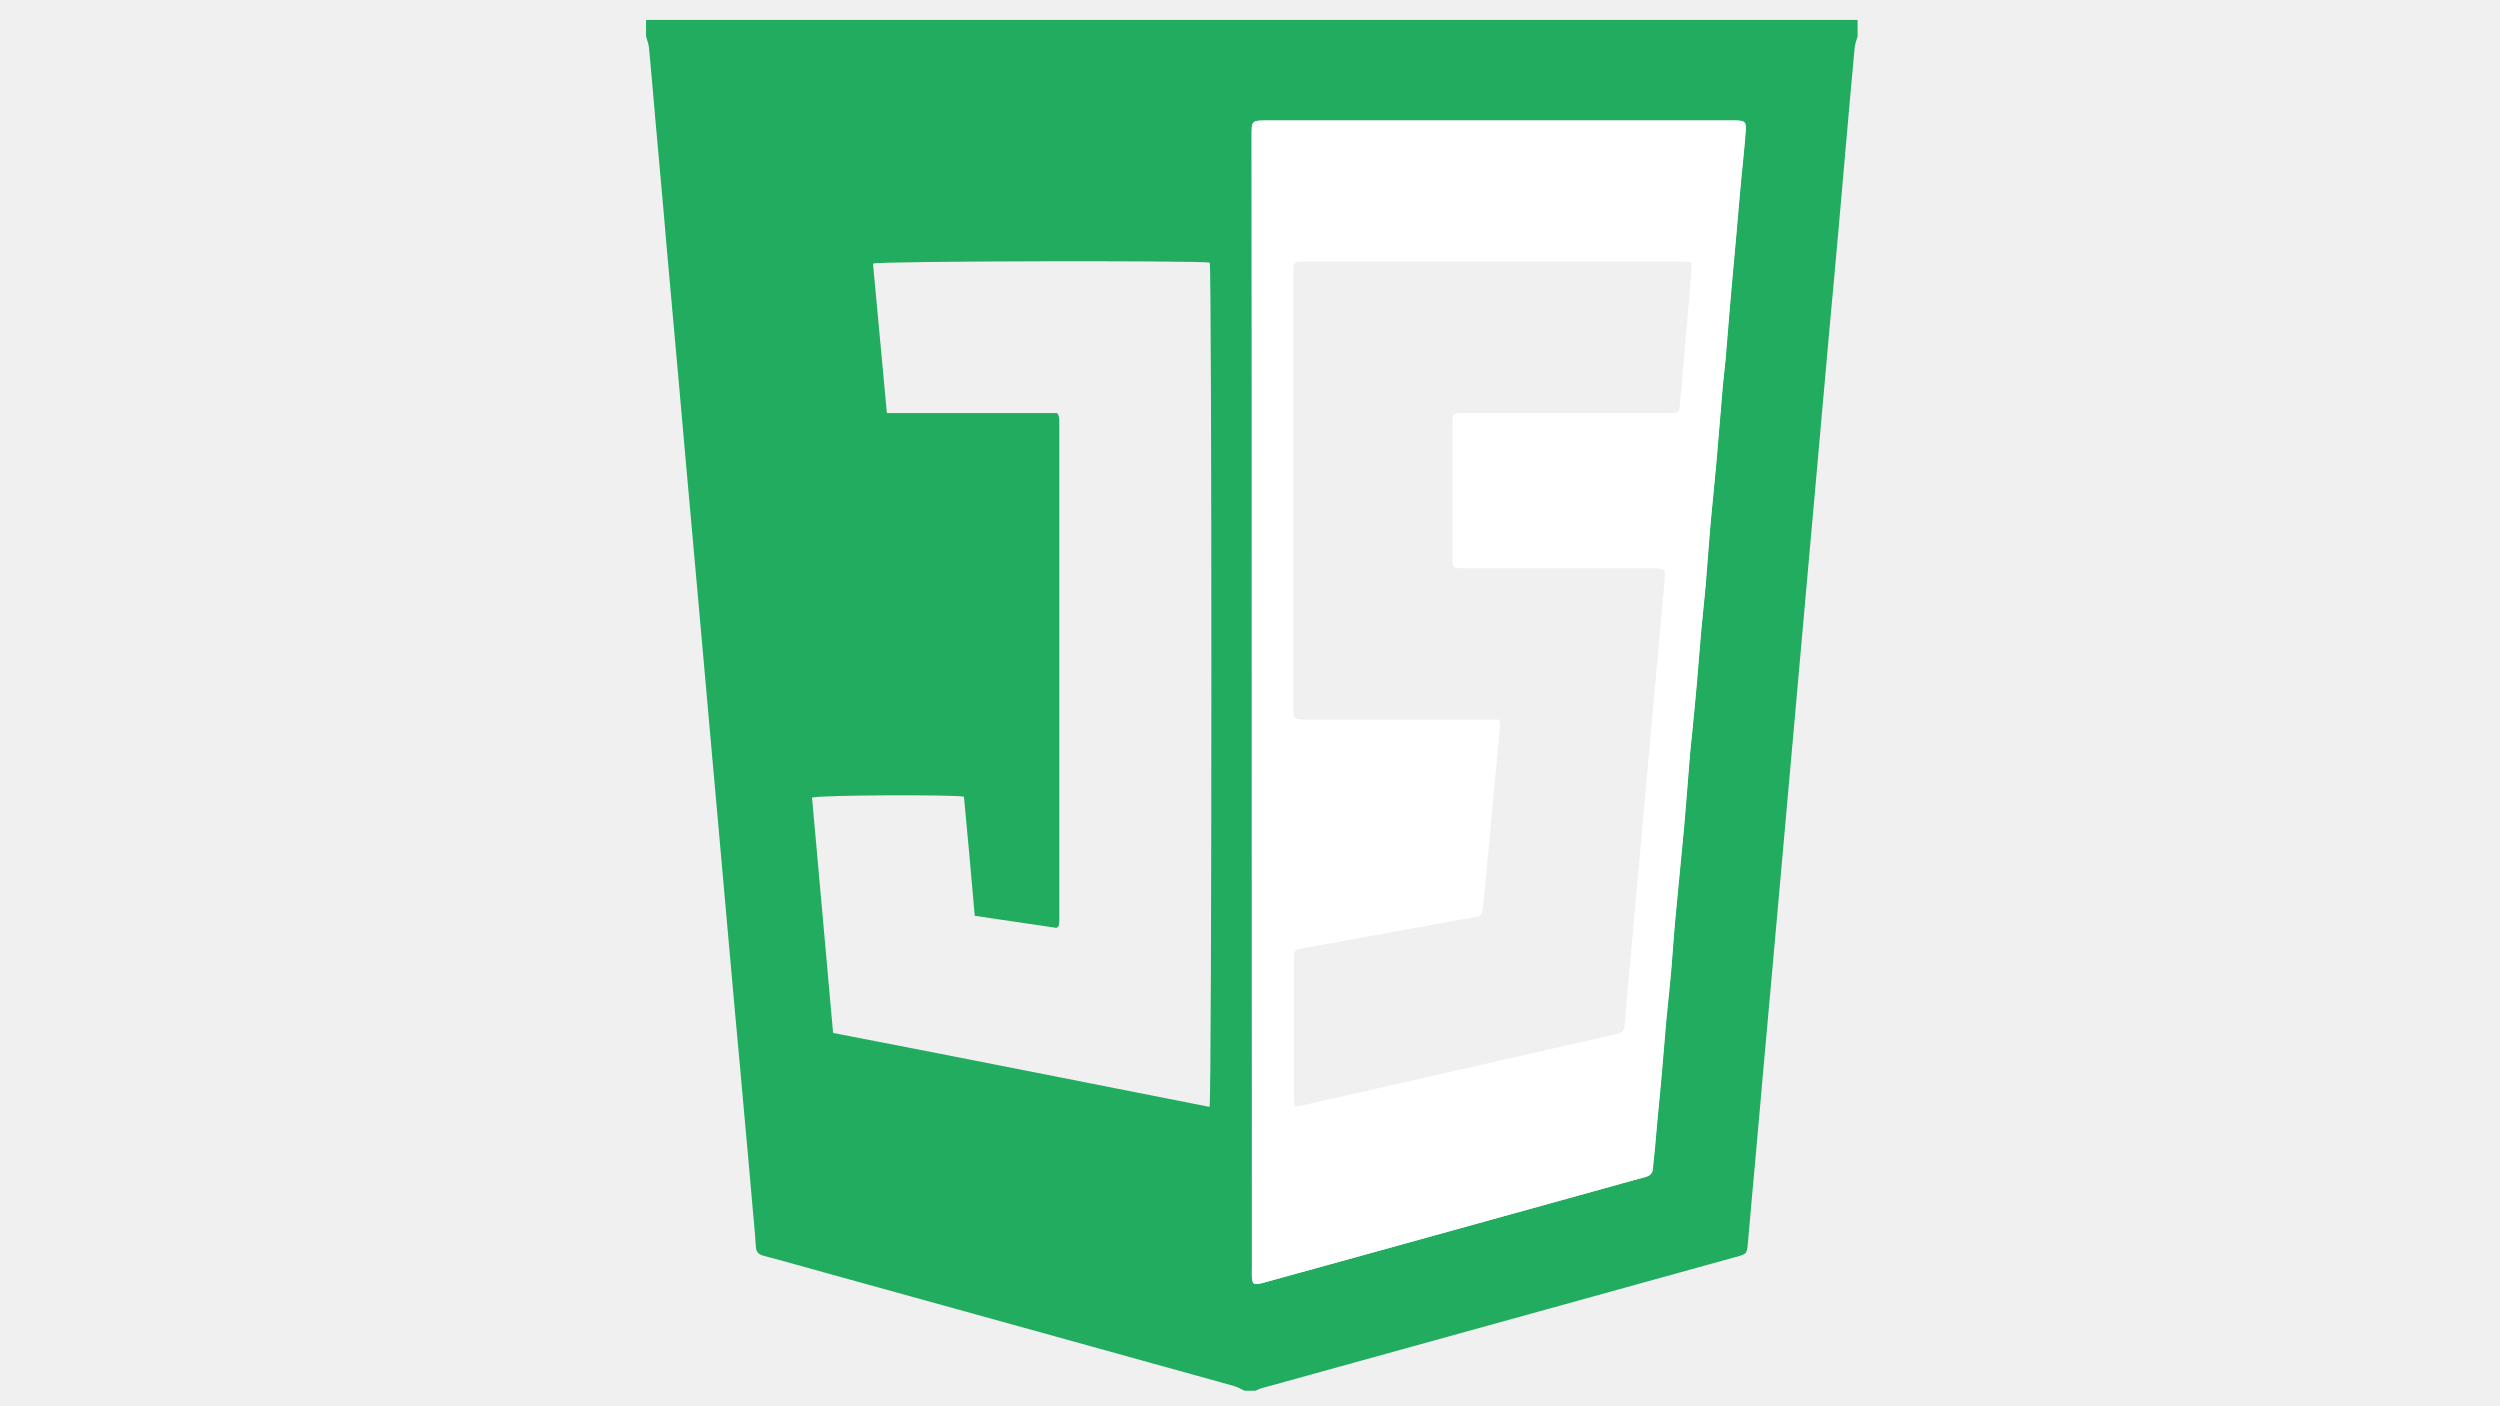
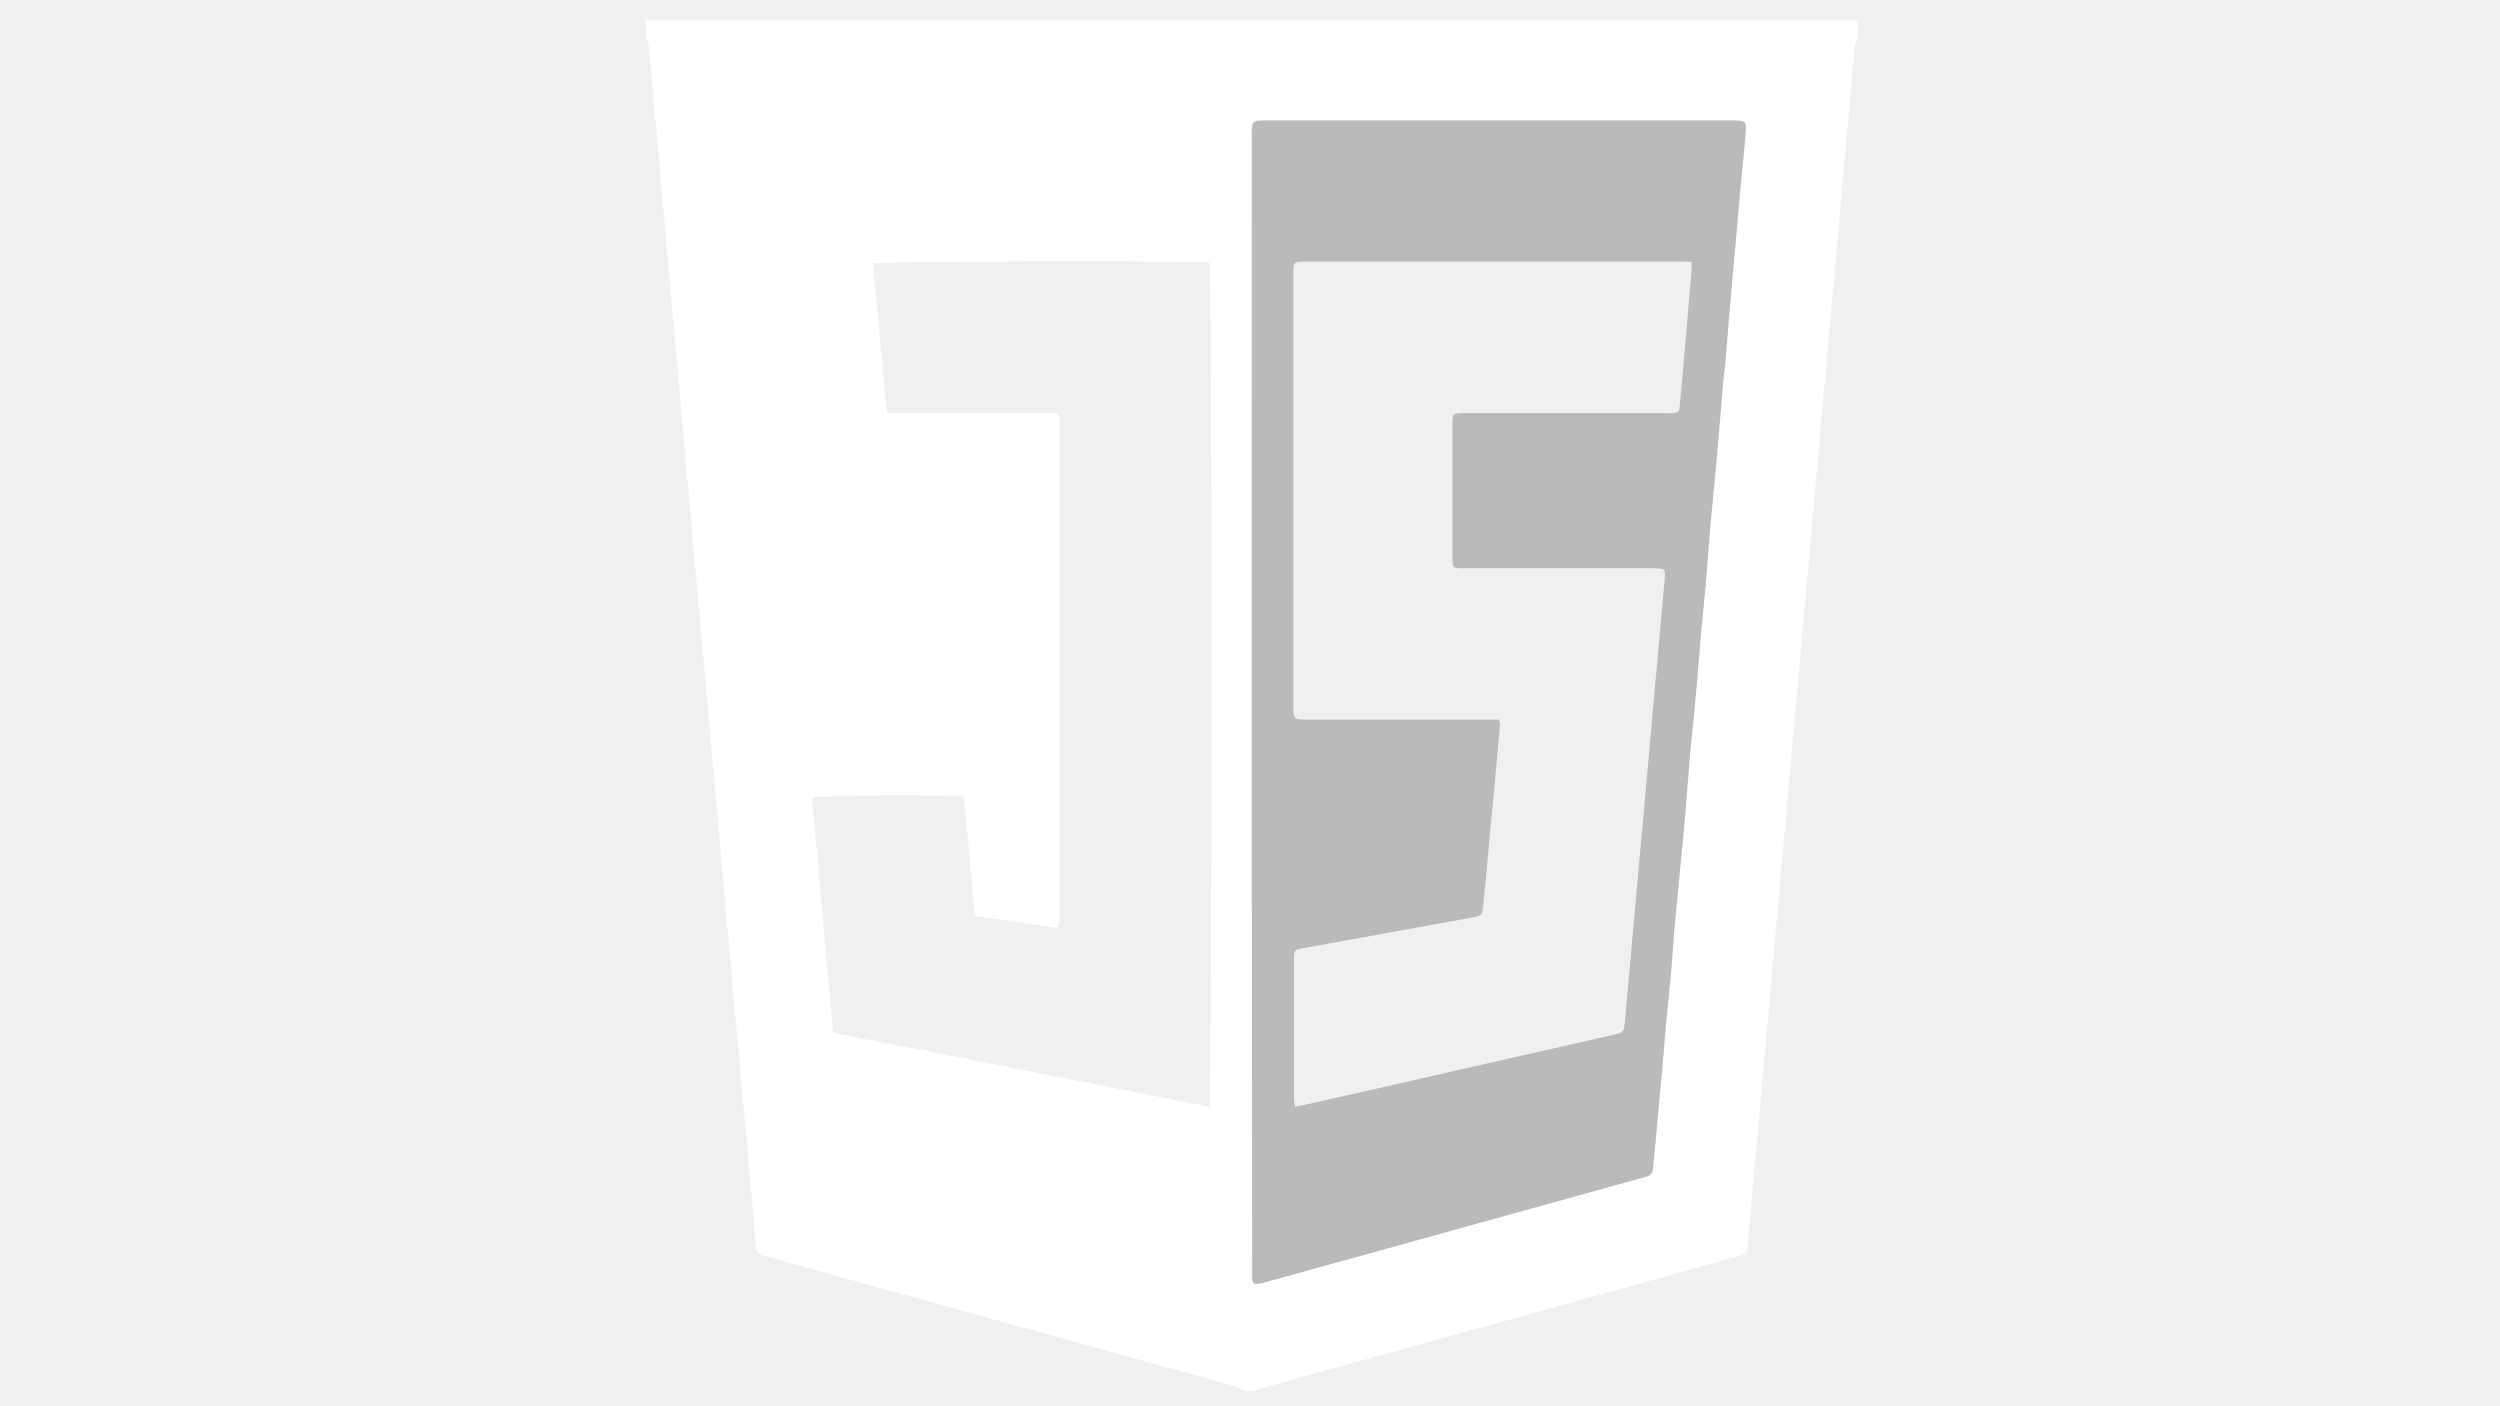
<svg xmlns="http://www.w3.org/2000/svg" version="1.1" id="Layer_1" x="0px" y="0px" viewBox="0 0 1366 768" style="enable-background:new 0 0 1366 768;" xml:space="preserve">
  <style type="text/css">
- 	.st0{fill:#22AC60;}
- 	.st1{fill:#FFFFFF;}
+ 	.st0{fill:#FFFFFF;}
+ 	.st1{fill:#BABABA;}
	.st2{fill:none;}
</style>
  <path class="st0" d="M686,759.9c-2,0-4,0-6,0c-1.9-0.9-3.8-2-5.8-2.6c-73.9-20.5-147.7-41-221.6-61.4c-11.7-3.2-23.4-6.6-35.2-9.7  c-2.8-0.7-4.2-1.9-4.4-5c-0.5-8-1.3-15.9-2-23.9c-1.4-16.4-2.9-32.8-4.4-49.2c-1.5-17.2-3.1-34.5-4.7-51.7  c-1.5-16.4-2.9-32.8-4.4-49.2c-1.5-17.2-3.1-34.5-4.6-51.7c-1.5-16.4-2.9-32.8-4.4-49.2c-1.5-17.2-3.1-34.5-4.6-51.7  c-1.5-16.4-2.9-32.8-4.4-49.2c-1.5-17.1-3.1-34.1-4.6-51.2c-1.5-16.6-2.9-33.1-4.4-49.7c-1.5-17.1-3.1-34.1-4.6-51.2  c-1.2-12.9-2.3-25.9-3.4-38.8c-1.5-16.7-3-33.5-4.5-50.2c-1.1-12.8-2.2-25.5-3.4-38.3c-0.2-2.1-1.1-4.1-1.6-6.1c0-3,0-6,0-9  c220.7,0,441.3,0,662,0c0,3,0,6,0,9c-0.6,2-1.4,4-1.6,6.1c-1.5,15.9-2.9,31.8-4.3,47.7c-1.5,16.7-2.9,33.5-4.4,50.2  c-1.5,17.2-3.1,34.4-4.7,51.7c-1.5,16.4-2.9,32.8-4.4,49.2c-1.5,17.2-3.1,34.4-4.6,51.7c-1.5,16.4-2.9,32.8-4.4,49.2  c-1.5,17.2-3.1,34.4-4.6,51.7c-1.5,16.4-2.9,32.8-4.4,49.2c-1.5,17.2-3.1,34.4-4.6,51.7c-1.5,16.4-2.9,32.8-4.4,49.2  c-1.5,17.1-3.1,34.1-4.6,51.2c-1.5,16.6-2.9,33.1-4.4,49.7c-1.5,16.7-3.1,33.4-4.5,50.2c-0.6,6.5-0.4,6.5-6.9,8.3  c-0.5,0.1-1,0.2-1.5,0.4c-85.4,23.6-170.8,47.3-256.2,70.9C689,758.4,687.5,759.3,686,759.9z M684,383.8c0,102.9,0,205.7,0,308.6  c0,1.8-0.1,3.7,0,5.5c0.2,3.6,0.9,4.1,4.3,3.5c0.8-0.1,1.6-0.4,2.4-0.6c28.1-7.8,56.2-15.5,84.3-23.3c33.1-9.2,66.1-18.3,99.2-27.5  c8.2-2.3,16.3-4.6,24.6-6.8c2.6-0.7,4.1-1.9,4.2-4.7c0.2-3.3,0.7-6.6,1-9.9c0.5-5.3,0.9-10.6,1.4-15.9c0.8-9.3,1.8-18.5,2.6-27.8  c0.8-9.1,1.5-18.2,2.3-27.3s1.9-18.2,2.7-27.3c0.8-9.3,1.4-18.6,2.2-27.8c1.5-16.4,3.2-32.7,4.7-49.1c1.2-13.1,2.1-26.2,3.2-39.2  c0.4-4.5,0.9-8.9,1.3-13.4c0.9-9.1,1.8-18.2,2.6-27.3c0.8-9.3,1.5-18.5,2.3-27.8c0.8-8.9,1.9-17.8,2.6-26.8  c0.8-9.4,1.4-18.9,2.2-28.3c1.2-13.1,2.6-26.1,3.7-39.2c1.1-12.7,2.1-25.5,3.2-38.2c0.5-5.6,1.2-11.2,1.7-16.8  c0.4-4.5,0.7-8.9,1.1-13.4c0.8-9.1,1.5-18.2,2.3-27.3c0.9-9.9,1.8-19.8,2.7-29.8c0.8-8.8,1.5-17.5,2.3-26.3  c0.9-9.3,1.9-18.5,2.6-27.8c0.4-5.2-0.4-5.8-5.4-5.9c-1,0-2,0-3,0c-84.3,0-168.6,0-253,0c-8.5,0-8.5,0-8.5,8.4  C684,177.4,684,280.6,684,383.8z M660.9,604.8c1.3-4.6,1.3-457.1,0.1-461.3c-5.5-1.2-180-0.9-184,0.5c2.5,27,5,54,7.6,81.7  c31.5,0,62.5,0,93,0c0.5,0.9,0.8,1.2,0.9,1.5c0.1,0.6,0.3,1.3,0.3,2c0,91.4,0,182.7,0,274.1c0,0.8-0.2,1.6-0.3,2.5  c0,0.1-0.2,0.3-0.3,0.4s-0.2,0.2-0.9,0.8c-14.5-2.1-29.4-4.3-44.7-6.6c-1-11.3-1.9-22-2.9-32.7c-1-10.9-2-21.8-3-32.4  c-6.6-1.2-78.7-0.9-83,0.5c3.8,42.7,7.6,85.5,11.5,128.6C524.1,577.7,592.5,591.3,660.9,604.8z" />
  <path class="st1" d="M684,383.8c0-103.2,0-206.4,0-309.6c0-8.4,0-8.4,8.5-8.4c84.3,0,168.6,0,253,0c1,0,2,0,3,0  c5,0.1,5.8,0.8,5.4,5.9c-0.7,9.3-1.7,18.5-2.6,27.8c-0.8,8.8-1.6,17.5-2.3,26.3c-0.9,9.9-1.8,19.8-2.7,29.8  c-0.8,9.1-1.6,18.2-2.3,27.3c-0.4,4.5-0.7,8.9-1.1,13.4c-0.5,5.6-1.3,11.2-1.7,16.8c-1.1,12.7-2.1,25.5-3.2,38.2  c-1.2,13.1-2.6,26.1-3.7,39.2c-0.8,9.4-1.4,18.9-2.2,28.3c-0.8,8.9-1.8,17.8-2.6,26.8c-0.8,9.3-1.5,18.5-2.3,27.8  c-0.8,9.1-1.7,18.2-2.6,27.3c-0.4,4.5-1,8.9-1.3,13.4c-1.1,13.1-2,26.2-3.2,39.2c-1.5,16.4-3.2,32.7-4.7,49.1  c-0.9,9.3-1.4,18.5-2.2,27.8c-0.8,9.1-1.8,18.2-2.7,27.3c-0.8,9.1-1.5,18.2-2.3,27.3c-0.8,9.3-1.7,18.5-2.6,27.8  c-0.5,5.3-0.9,10.6-1.4,15.9c-0.3,3.3-0.8,6.6-1,9.9c-0.2,2.8-1.7,4.1-4.2,4.7c-8.2,2.2-16.4,4.6-24.6,6.8  c-33.1,9.2-66.1,18.3-99.2,27.5c-28.1,7.8-56.2,15.6-84.3,23.3c-0.8,0.2-1.6,0.4-2.4,0.6c-3.4,0.6-4.1,0.1-4.3-3.5  c-0.1-1.8,0-3.7,0-5.5C684,589.5,684,486.7,684,383.8z M819.1,393.2c0.3,1.6,0.5,2.2,0.5,2.9c-0.6,7.5-1.3,14.9-2,22.4  c-1.5,16.4-3.1,32.8-4.6,49.2c-0.9,9.1-1.6,18.2-2.6,27.3c-0.6,5.4-0.8,5.4-6.4,6.4c-30.7,5.6-61.3,11.1-92,16.7  c-4.8,0.9-5,1.1-5,5.7c0,25.6,0,51.3,0,76.9c0,1.2,0.4,2.5,0.6,4c2.1-0.4,3.7-0.6,5.3-1c27.5-6.2,54.9-12.4,82.4-18.7  c29.1-6.6,58.2-13.2,87.2-19.8c4.4-1,4.8-1.6,5.3-6c0.4-4,0.7-8,1-11.9c2.3-25.5,4.6-51,6.9-76.5c2.4-26,4.7-52,7-78  c2-21.9,4-43.7,5.9-65.6c0.4-4.3,0.9-8.6,1.1-12.9c0.1-3-0.4-3.5-3.4-3.7c-1.7-0.1-3.3-0.1-5-0.1c-34,0-68,0-102,0  c-5.4,0-5.6-0.3-5.7-5.6c0-0.8,0-1.7,0-2.5c0-22.8,0-45.6,0-68.4c0-8.7-0.4-8.3,8.1-8.3c35.8,0,71.7,0,107.5,0c1.5,0,3,0.1,4.5,0  c3.4-0.2,3.8-0.5,4.1-3.7c1.1-11.3,2-22.5,3-33.8c1.2-13.3,2.3-26.5,3.4-39.8c0.1-1.6,0-3.2,0-5.2c-2.5-0.1-4.6-0.3-6.8-0.3  c-67.7,0-135.3,0-203,0c-8.1,0-7.7-0.2-7.7,7.6c0,78.2,0,156.4,0,234.7c0,8,0,8,7.9,8c32.5,0,65,0,97.5,0  C814.5,393.2,816.7,393.2,819.1,393.2z" />
  <path class="st2" d="M660.9,604.8c-68.4-13.6-136.8-27.1-205.7-40.8c-3.8-43.1-7.7-85.9-11.5-128.6c4.2-1.4,76.3-1.7,83-0.5  c1,10.7,2,21.6,3,32.4c1,10.7,1.9,21.5,2.9,32.7c15.3,2.2,30.2,4.4,44.7,6.6c0.7-0.5,0.8-0.6,0.9-0.8c0.1-0.1,0.3-0.3,0.3-0.4  c0.1-0.8,0.3-1.6,0.3-2.5c0-91.4,0-182.7,0-274.1c0-0.7-0.1-1.3-0.3-2c-0.1-0.3-0.3-0.6-0.9-1.5c-30.5,0-61.5,0-93,0  c-2.6-27.6-5.1-54.7-7.6-81.7c4.1-1.3,178.6-1.6,184-0.5C662.2,147.7,662.2,600.2,660.9,604.8z" />
  <path class="st2" d="M819.1,393.2c-2.5,0-4.6,0-6.7,0c-32.5,0-65,0-97.5,0c-7.9,0-7.9,0-7.9-8c0-78.2,0-156.4,0-234.7  c0-7.9-0.4-7.6,7.7-7.6c67.7,0,135.3,0,203,0c2.1,0,4.2,0.2,6.8,0.3c0,2,0.1,3.6,0,5.2c-1.1,13.3-2.3,26.5-3.4,39.8  c-1,11.3-2,22.5-3,33.8c-0.3,3.2-0.7,3.5-4.1,3.7c-1.5,0.1-3,0-4.5,0c-35.8,0-71.7,0-107.5,0c-8.4,0-8.1-0.4-8.1,8.3  c0,22.8,0,45.6,0,68.4c0,0.8,0,1.7,0,2.5c0.1,5.3,0.3,5.6,5.7,5.6c34,0,68,0,102,0c1.7,0,3.3-0.1,5,0.1c3,0.2,3.5,0.7,3.4,3.7  c-0.2,4.3-0.7,8.6-1.1,12.9c-2,21.9-4,43.7-5.9,65.6c-2.4,26-4.7,52-7,78c-2.3,25.5-4.6,51-6.9,76.5c-0.4,4-0.7,8-1,11.9  c-0.4,4.4-0.9,5-5.3,6c-29.1,6.6-58.2,13.2-87.2,19.8c-27.5,6.2-54.9,12.5-82.4,18.7c-1.6,0.4-3.2,0.6-5.3,1c-0.2-1.5-0.6-2.8-0.6-4  c0-25.6,0-51.3,0-76.9c0-4.7,0.2-4.8,5-5.7c30.6-5.6,61.3-11.2,92-16.7c5.6-1,5.8-0.9,6.4-6.4c1-9.1,1.8-18.2,2.6-27.3  c1.5-16.4,3.1-32.8,4.6-49.2c0.7-7.5,1.4-14.9,2-22.4C819.7,395.4,819.4,394.8,819.1,393.2z" />
</svg>
